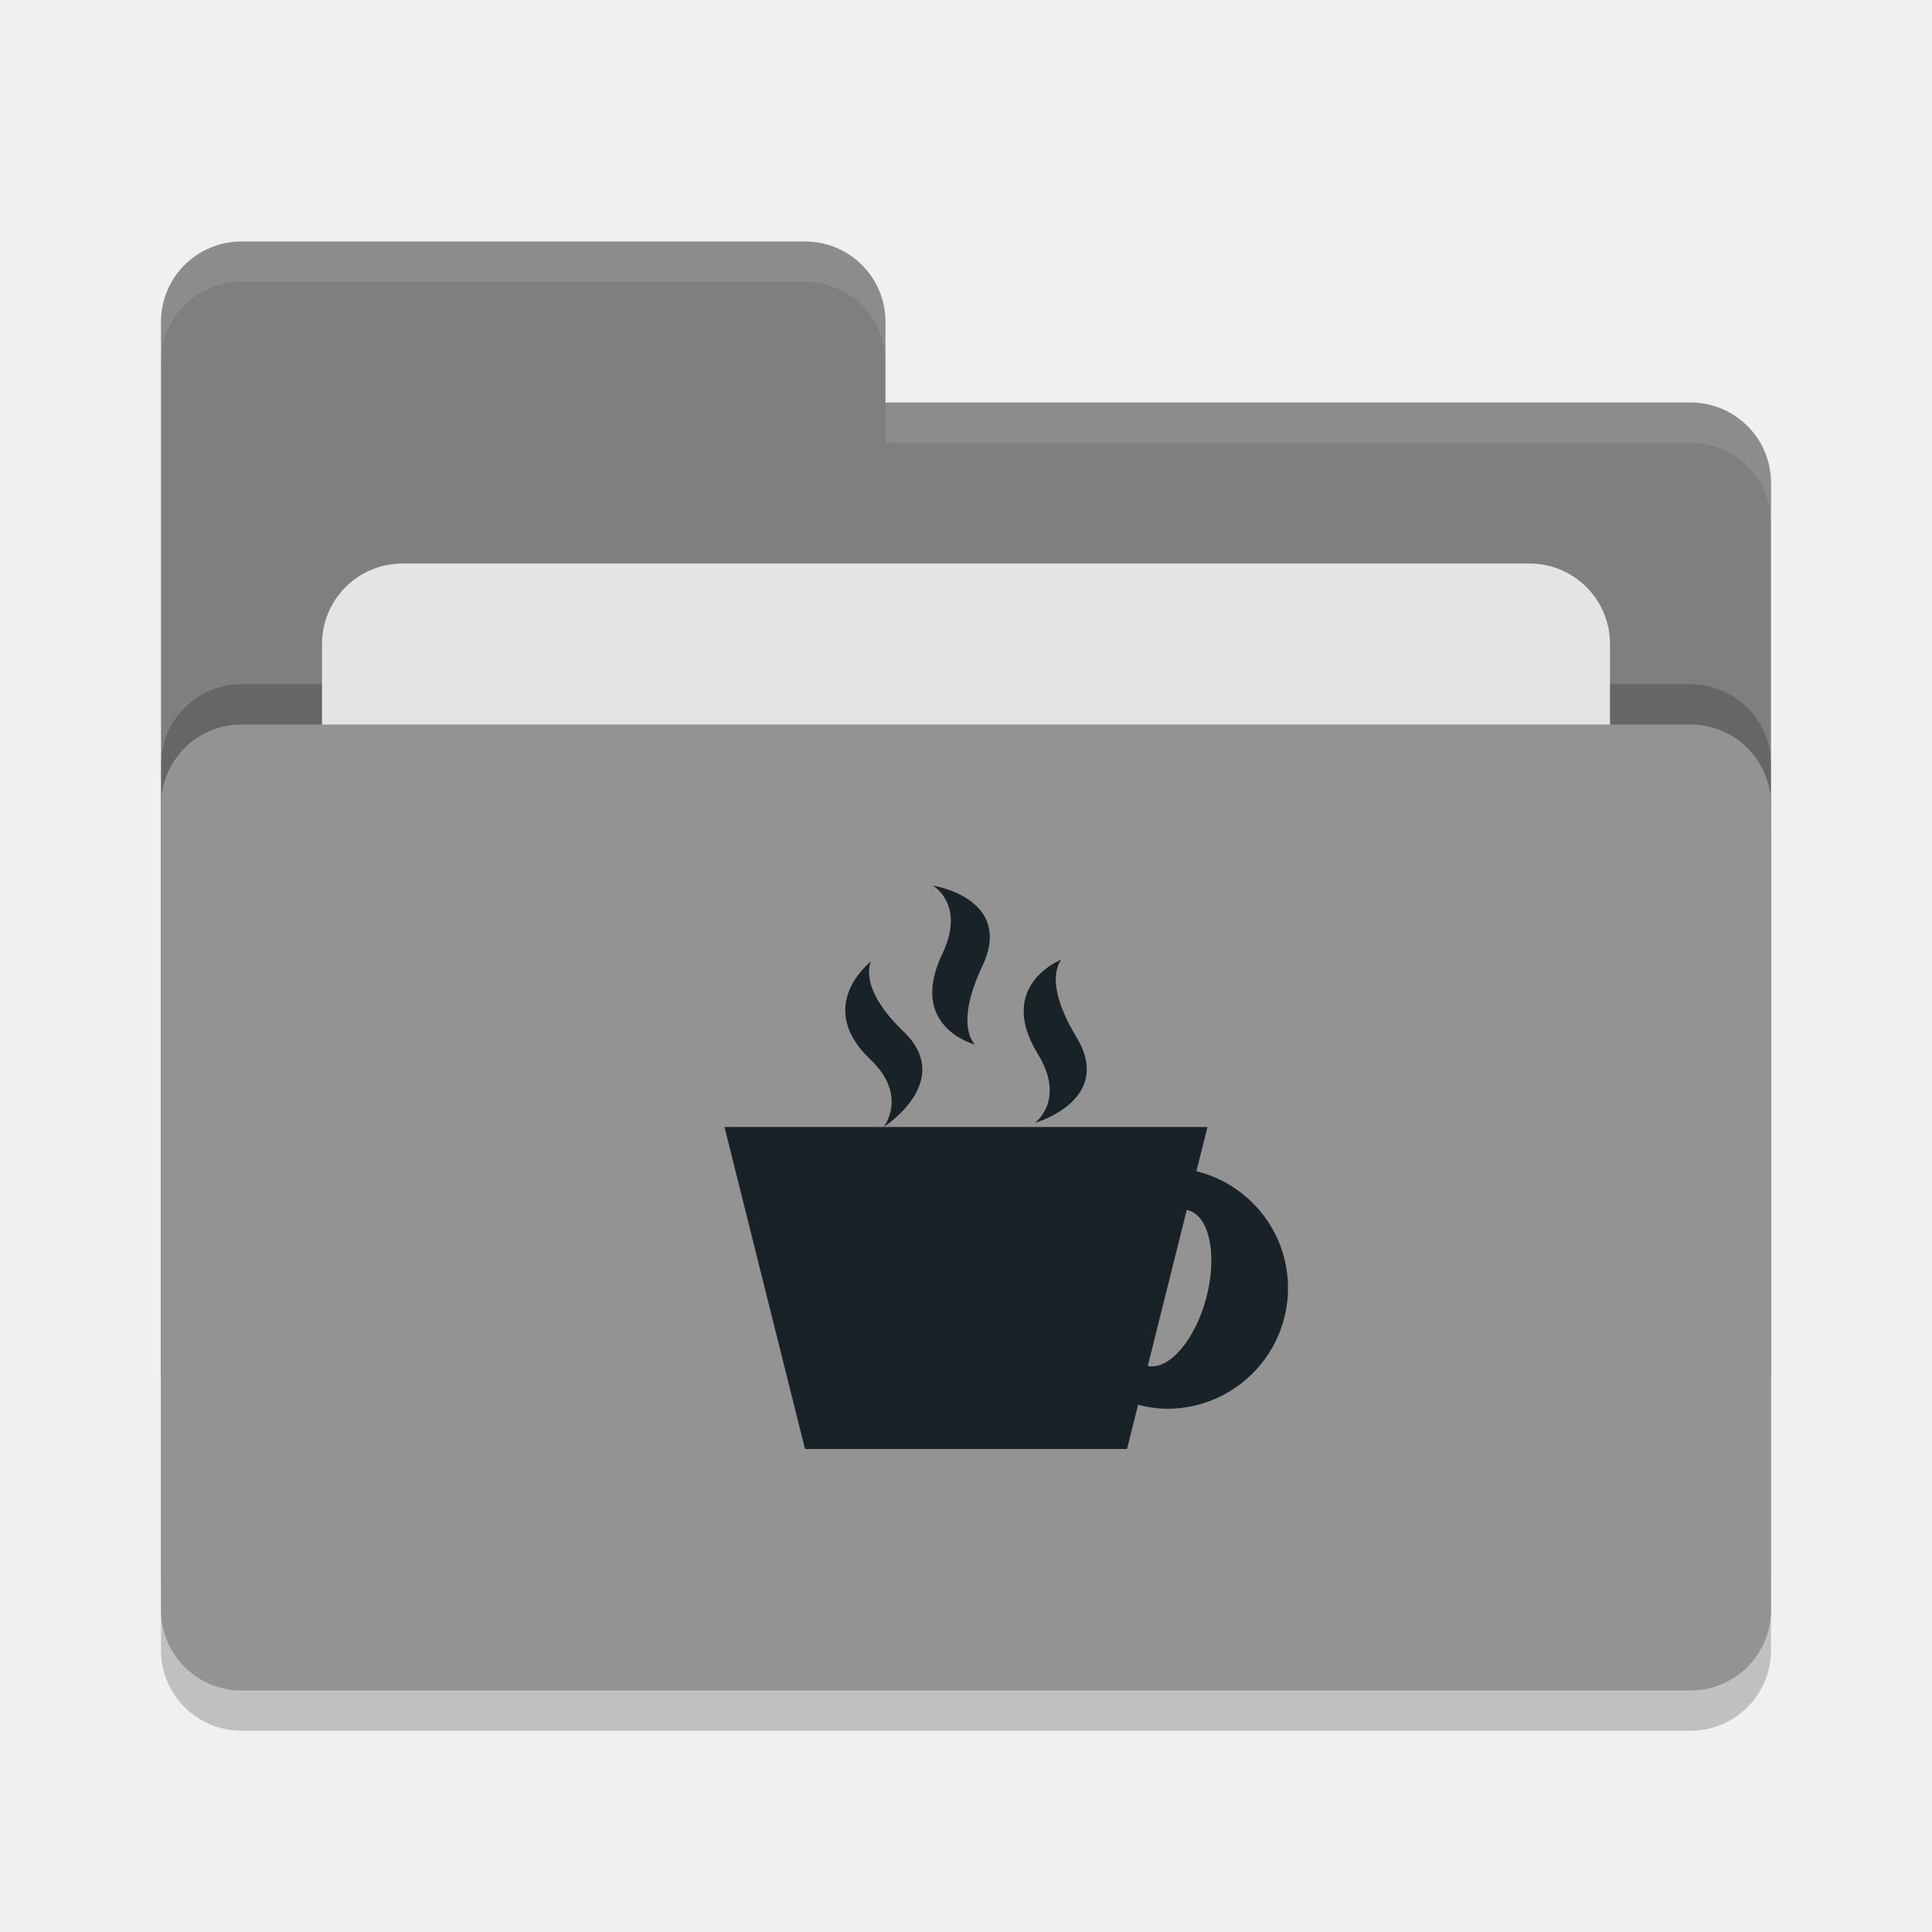
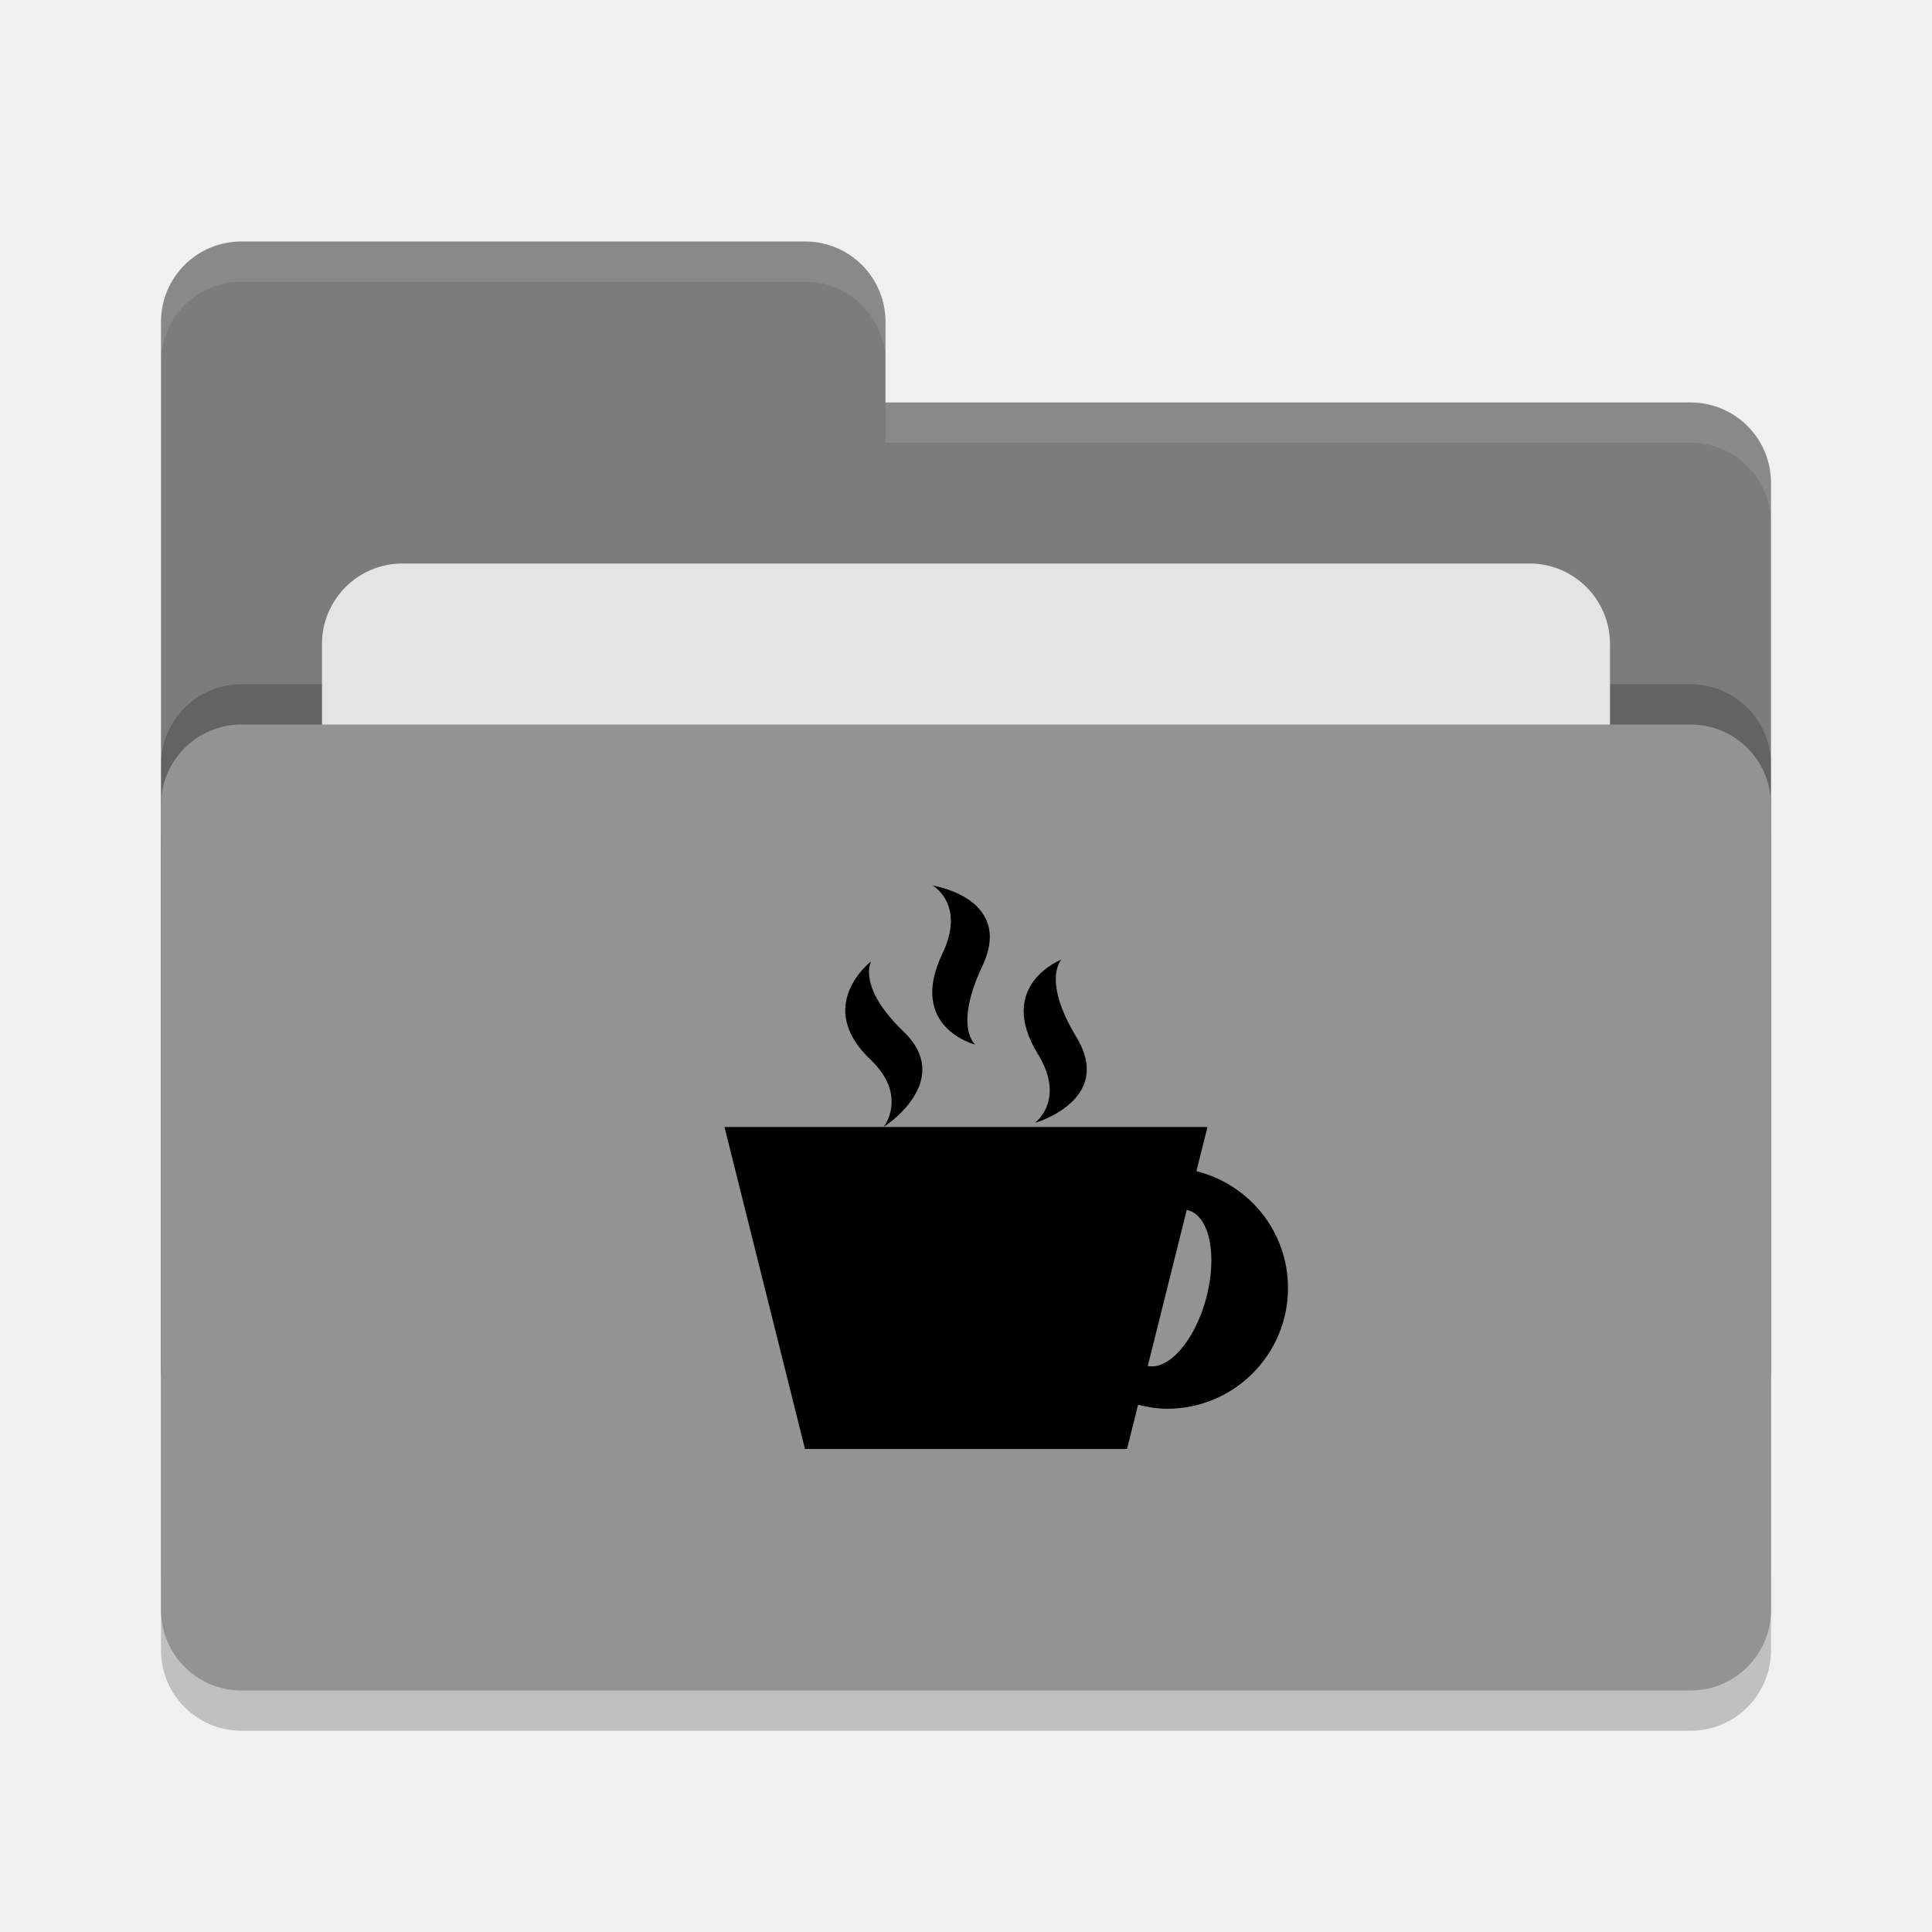
<svg xmlns="http://www.w3.org/2000/svg" width="24" height="24" version="1">
  <rect style="opacity:0.2" width="20" height="12" x="2" y="9.5" rx="1" ry="1" />
-   <path style="fill:#7f7f7f" d="M 2,17 C 2,17.554 2.446,18 3,18 H 21 C 21.554,18 22,17.554 22,17 V 6 C 22,5.446 21.554,5 21,5 H 11 V 4 C 11,3.446 10.554,3 10,3 H 3 C 2.446,3 2,3.446 2,4" />
+   <path style="fill:#7c7c7c" d="M 2,17 C 2,17.554 2.446,18 3,18 H 21 C 21.554,18 22,17.554 22,17 V 6 C 22,5.446 21.554,5 21,5 H 11 V 4 C 11,3.446 10.554,3 10,3 H 3 C 2.446,3 2,3.446 2,4" />
  <rect style="opacity:0.2" width="20" height="12" x="2" y="8.5" rx="1" ry="1" />
  <rect style="fill:#e4e4e4" width="16" height="8" x="4" y="7" rx="1" ry="1" />
  <rect style="fill:#939393" width="20" height="12" x="2" y="9" rx="1" ry="1" />
  <path style="opacity:0.1;fill:#ffffff" d="M 3,3 C 2.446,3 2,3.446 2,4 V 4.5 C 2,3.946 2.446,3.5 3,3.5 H 10 C 10.554,3.5 11,3.946 11,4.5 V 4 C 11,3.446 10.554,3 10,3 Z M 11,5 V 5.5 H 21 C 21.554,5.5 22,5.946 22,6.5 V 6 C 22,5.446 21.554,5 21,5 Z" />
-   <path style="fill:#192226" d="M 11.586,11 C 11.586,11 11.999,11.233 11.708,11.844 11.267,12.765 12.114,12.976 12.114,12.976 12.114,12.976 11.845,12.759 12.204,11.999 12.6,11.157 11.586,11 11.586,11 Z M 13.186,11.92 C 13.186,11.92 12.365,12.235 12.894,13.096 13.244,13.666 12.856,13.949 12.856,13.949 12.856,13.949 13.848,13.668 13.37,12.88 12.939,12.168 13.186,11.92 13.186,11.92 Z M 10.821,11.943 C 10.821,11.943 10.103,12.491 10.815,13.164 11.285,13.612 10.977,14 10.977,14 10.977,14 11.868,13.434 11.224,12.814 10.642,12.256 10.821,11.944 10.821,11.944 Z M 10.977,14 H 9 L 10,18 H 14 L 14.138,17.451 C 14.254,17.48 14.375,17.5 14.5,17.5 15.328,17.5 16,16.828 16,16 16,15.297 15.515,14.711 14.862,14.549 L 15,14 H 10.976 Z M 14.742,15.031 C 14.748,15.032 14.753,15.033 14.759,15.034 15.026,15.105 15.126,15.596 14.983,16.13 14.843,16.65 14.523,17.021 14.258,16.969 Z" />
+   <path style="fill:#000000" d="M 11.586,11 C 11.586,11 11.999,11.233 11.708,11.844 11.267,12.765 12.114,12.976 12.114,12.976 12.114,12.976 11.845,12.759 12.204,11.999 12.6,11.157 11.586,11 11.586,11 Z M 13.186,11.92 C 13.186,11.92 12.365,12.235 12.894,13.096 13.244,13.666 12.856,13.949 12.856,13.949 12.856,13.949 13.848,13.668 13.37,12.88 12.939,12.168 13.186,11.92 13.186,11.92 Z M 10.821,11.943 C 10.821,11.943 10.103,12.491 10.815,13.164 11.285,13.612 10.977,14 10.977,14 10.977,14 11.868,13.434 11.224,12.814 10.642,12.256 10.821,11.944 10.821,11.944 Z M 10.977,14 H 9 L 10,18 H 14 L 14.138,17.451 C 14.254,17.48 14.375,17.5 14.5,17.5 15.328,17.5 16,16.828 16,16 16,15.297 15.515,14.711 14.862,14.549 L 15,14 H 10.976 Z M 14.742,15.031 C 14.748,15.032 14.753,15.033 14.759,15.034 15.026,15.105 15.126,15.596 14.983,16.13 14.843,16.65 14.523,17.021 14.258,16.969 Z" />
</svg>
